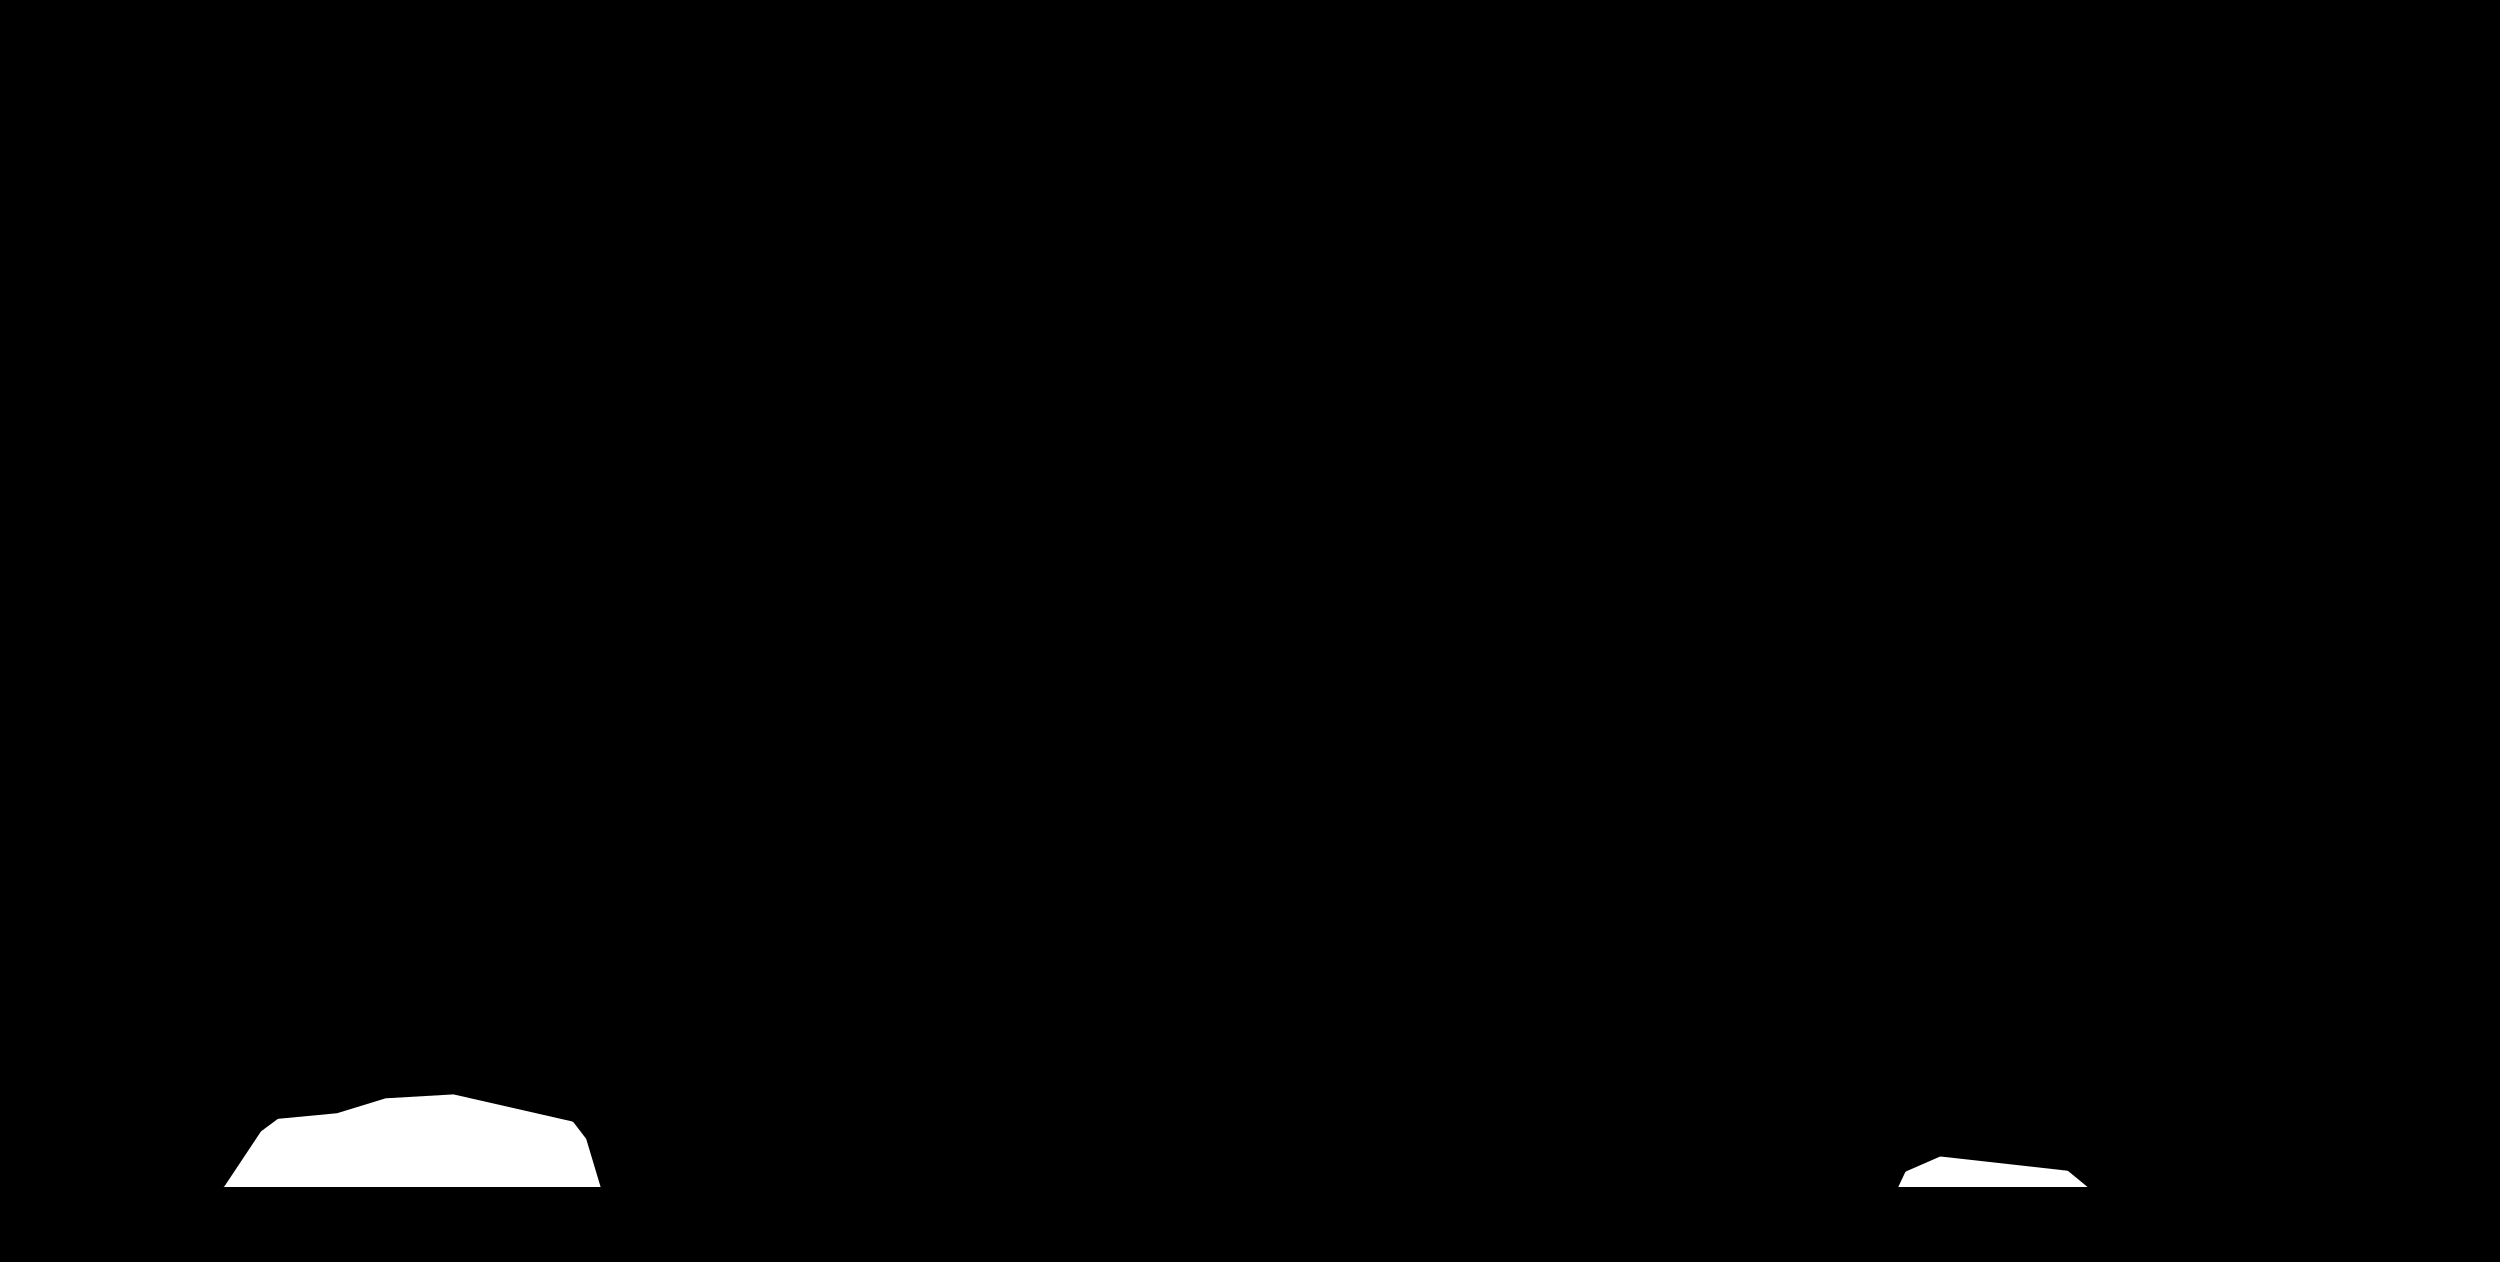
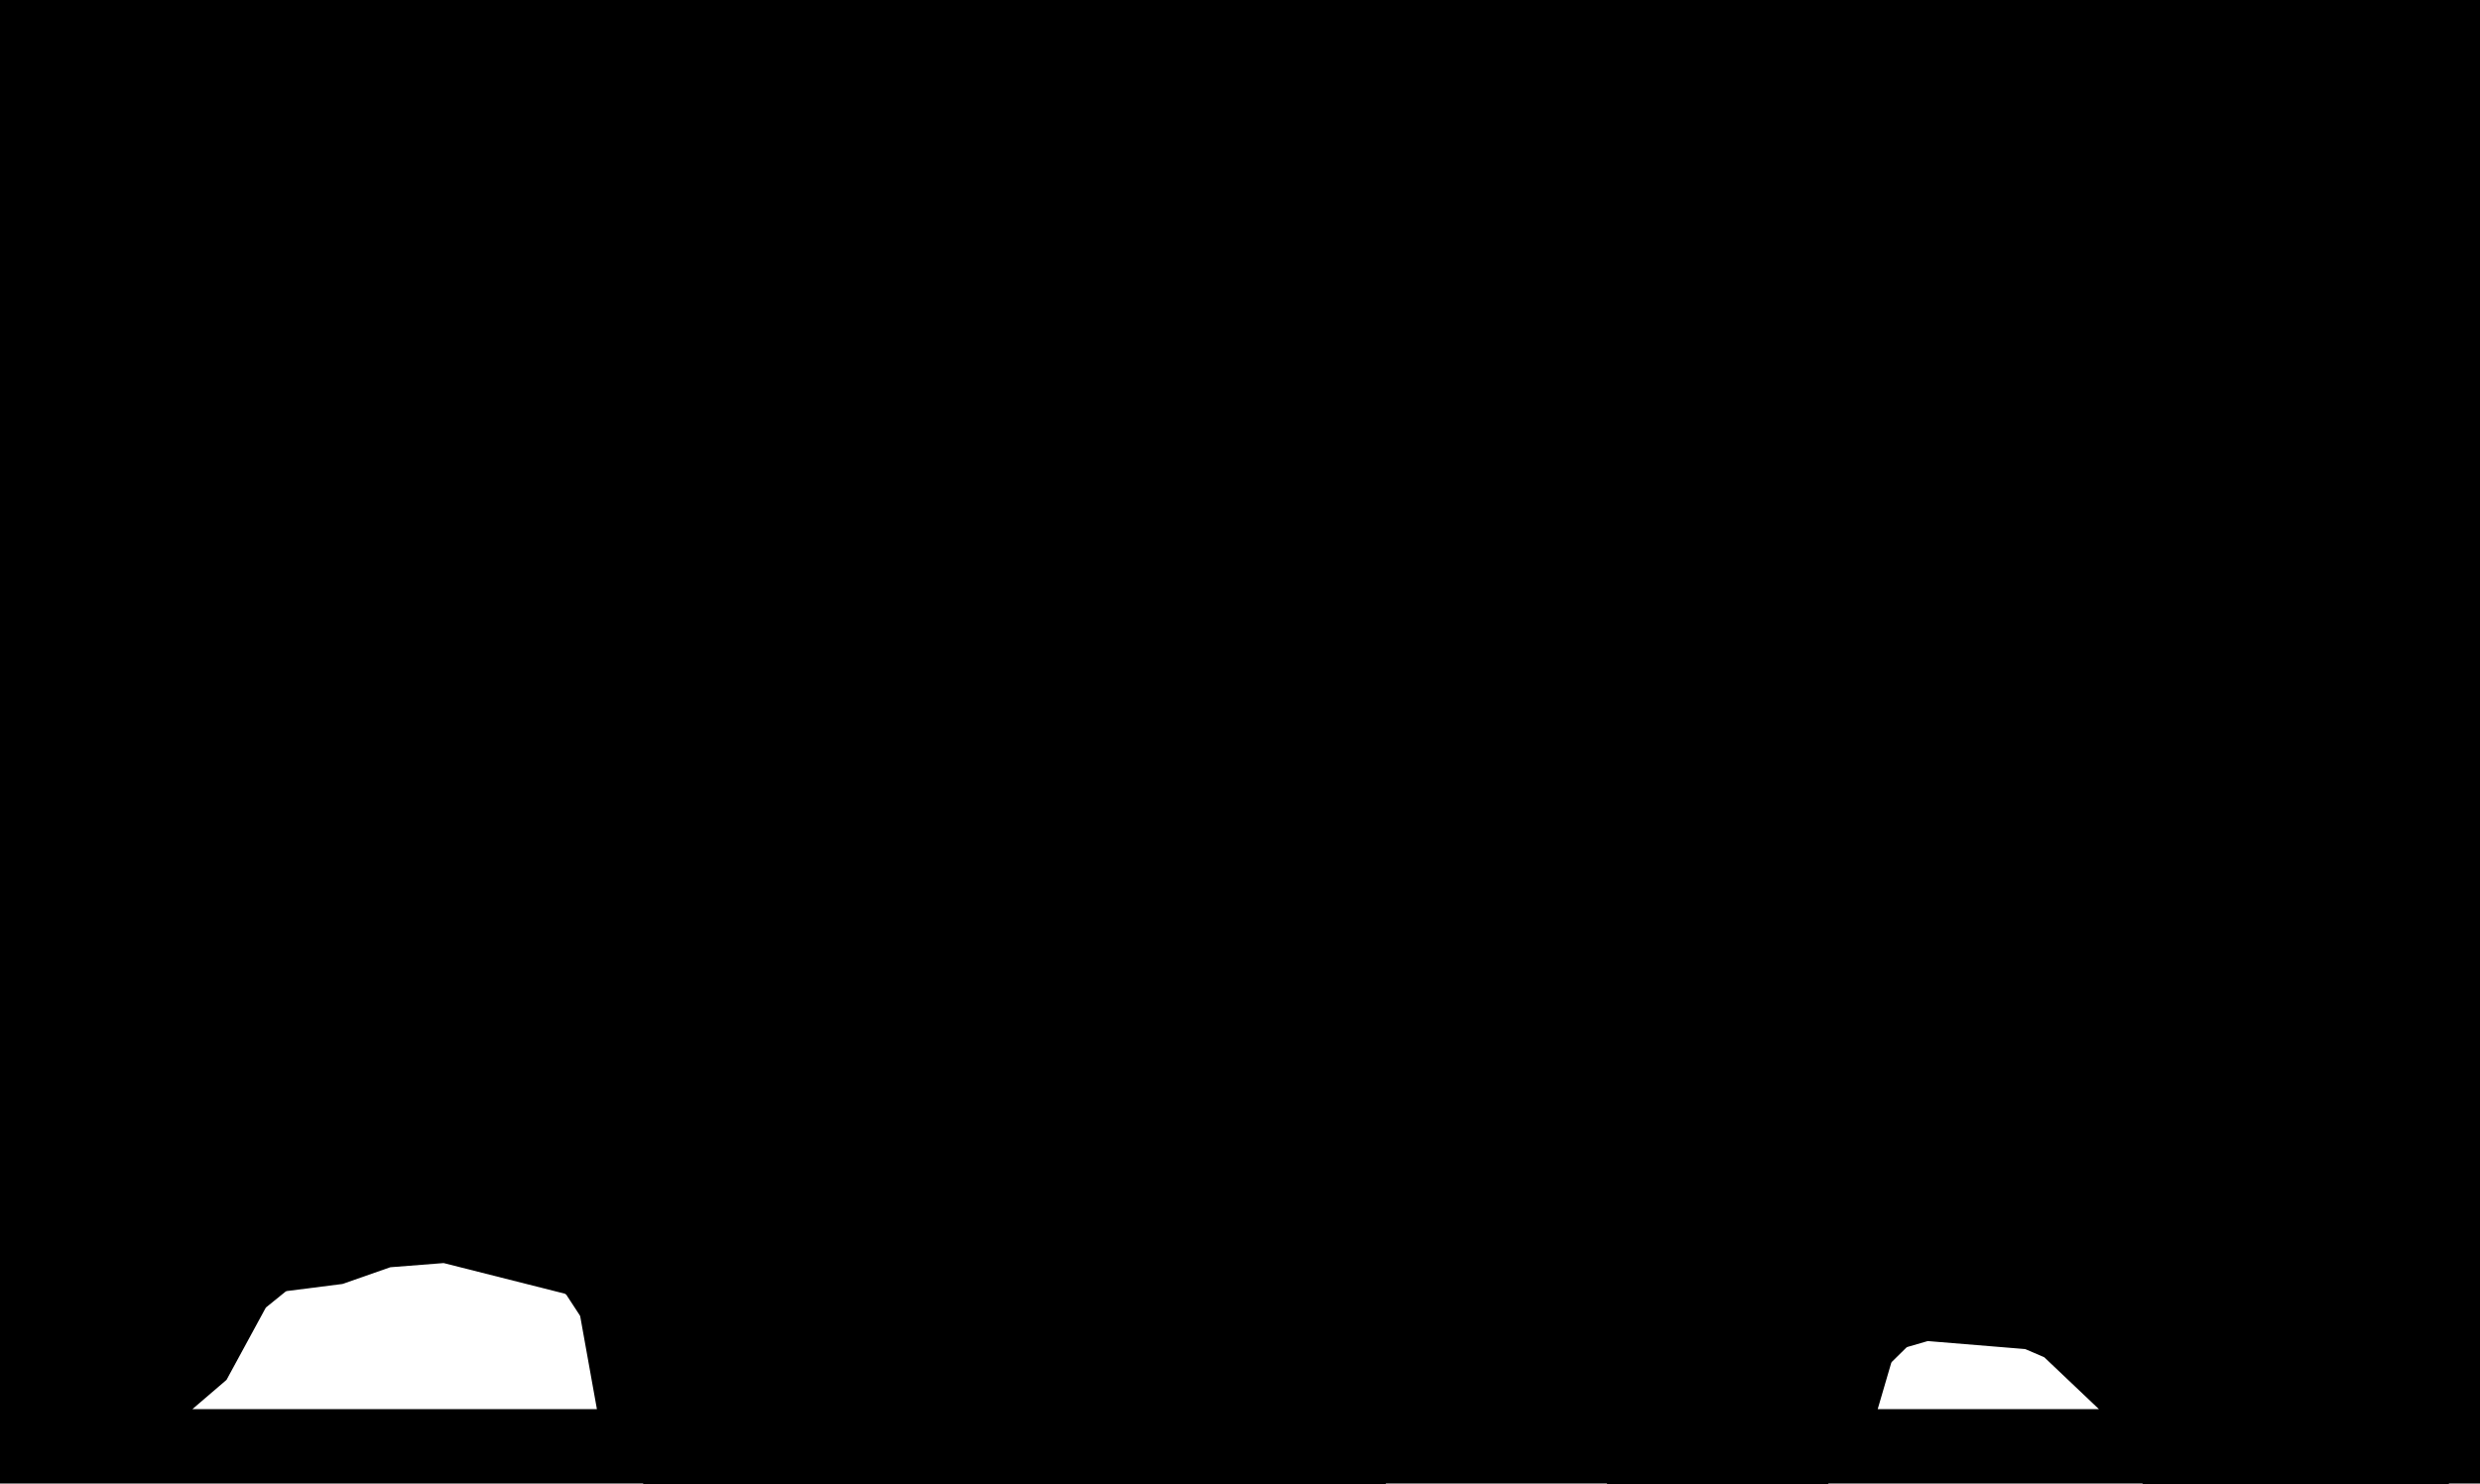
- <svg xmlns="http://www.w3.org/2000/svg" width="400.00mm" height="201.92mm" viewBox="0 0 400.000 201.917">
-   <path fill="#000" fill-rule="evenodd" d="M 54.858,-0.204 L 54.892,-0.225 L 54.913,-0.235 L 54.937,-0.243 L 54.964,-0.250 L 54.985,-0.253 L 55.025,-0.255 L 383.002,-0.255 L 383.046,-0.253 L 383.070,-0.249 L 383.096,-0.242 L 383.124,-0.232 L 383.144,-0.222 L 383.164,-0.209 L 383.198,-0.182 L 383.405,0.000 L 400.000,0.000 L 400.000,6.982 L 400.105,7.038 L 400.139,7.058 L 400.160,7.074 L 400.180,7.092 L 400.193,7.106 L 400.208,7.127 L 400.223,7.151 L 400.232,7.170 L 400.240,7.194 L 400.247,7.221 L 400.250,7.242 L 400.252,7.282 L 400.252,201.702 L 400.250,201.742 L 400.247,201.763 L 400.240,201.790 L 400.232,201.813 L 400.222,201.834 L 400.208,201.859 L 400.194,201.877 L 400.179,201.893 L 400.160,201.911 L 400.140,201.926 L 400.117,201.940 L 400.099,201.948 L 400.076,201.956 L 400.049,201.963 L 400.025,201.967 L 399.983,201.969 L 345.237,202.169 L 345.196,202.167 L 345.173,202.164 L 345.150,202.158 L 345.127,202.150 L 345.105,202.140 L 345.082,202.126 L 345.061,202.111 L 345.044,202.097 L 345.028,202.079 L 345.003,202.047 L 344.913,201.917 L 296.376,201.917 L 296.240,202.072 L 296.212,202.100 L 296.194,202.115 L 296.175,202.129 L 296.151,202.142 L 296.135,202.150 L 296.111,202.158 L 296.086,202.164 L 296.064,202.167 L 296.025,202.169 L 256.297,202.169 L 256.254,202.167 L 256.226,202.162 L 256.200,202.155 L 256.179,202.147 L 256.141,202.127 L 255.779,201.917 L 225.208,201.917 L 225.010,202.094 L 224.977,202.121 L 224.956,202.134 L 224.934,202.146 L 224.906,202.156 L 224.881,202.163 L 224.858,202.167 L 224.813,202.169 L 102.905,202.169 L 102.868,202.167 L 102.842,202.163 L 102.818,202.158 L 102.796,202.150 L 102.774,202.140 L 102.755,202.128 L 102.734,202.113 L 102.713,202.095 L 102.697,202.079 L 102.675,202.050 L 102.582,201.917 L 0.000,201.917 L 0.000,193.195 L -0.122,193.118 L -0.154,193.096 L -0.172,193.079 L -0.192,193.059 L -0.206,193.040 L -0.220,193.018 L -0.231,192.996 L -0.240,192.972 L -0.246,192.948 L -0.250,192.923 L -0.252,192.879 L -0.252,6.952 L -0.250,6.913 L -0.246,6.888 L -0.241,6.864 L -0.234,6.844 L -0.224,6.823 L -0.210,6.800 L -0.194,6.778 L -0.179,6.760 L -0.162,6.745 L -0.144,6.730 L -0.125,6.719 L -0.089,6.701 L 0.000,6.662 L 0.000,0.000 L 54.553,0.000 L 54.858,-0.204 Z M 330.997,187.441 L 330.947,187.404 L 330.893,187.372 L 330.837,187.345 L 330.779,187.324 L 330.719,187.308 L 330.657,187.298 L 310.601,185.054 L 310.533,185.050 L 310.466,185.053 L 310.399,185.063 L 310.333,185.080 L 310.270,185.104 L 305.102,187.362 L 305.042,187.392 L 304.986,187.428 L 304.934,187.469 L 304.886,187.515 L 304.843,187.566 L 304.806,187.622 L 304.775,187.680 L 303.724,189.917 L 334.009,189.917 L 330.997,187.441 Z M 93.826,182.336 L 93.806,182.281 L 93.782,182.228 L 93.753,182.177 L 93.720,182.129 L 91.827,179.649 L 91.786,179.600 L 91.739,179.555 L 91.689,179.515 L 91.635,179.480 L 91.578,179.451 L 91.518,179.428 L 91.456,179.410 L 72.638,175.121 L 72.578,175.110 L 72.517,175.105 L 72.457,175.106 L 61.783,175.722 L 61.705,175.731 L 61.630,175.749 L 53.958,178.103 L 53.917,178.114 L 53.878,178.119 L 44.644,178.994 L 44.586,179.002 L 44.529,179.015 L 44.473,179.034 L 44.419,179.057 L 44.368,179.086 L 44.319,179.119 L 41.856,180.946 L 41.812,180.981 L 41.772,181.020 L 41.735,181.062 L 41.702,181.107 L 35.958,189.743 L 35.932,189.779 L 35.915,189.798 L 35.883,189.825 L 35.767,189.917 L 96.097,189.917 L 93.826,182.336 Z" />
+ <svg xmlns="http://www.w3.org/2000/svg" width="400.00mm" height="239.28mm" viewBox="0 0 400.000 239.280">
+   <path fill="#000" fill-rule="evenodd" d="M 57.063,-0.189 L 57.094,-0.211 L 57.117,-0.224 L 57.137,-0.234 L 57.159,-0.241 L 57.185,-0.247 L 57.207,-0.250 L 57.245,-0.252 L 381.502,-0.252 L 381.547,-0.250 L 381.573,-0.246 L 381.594,-0.240 L 381.618,-0.231 L 381.643,-0.219 L 381.663,-0.207 L 381.682,-0.192 L 381.713,-0.162 L 381.867,0.000 L 400.000,0.000 L 400.000,11.051 L 400.108,11.111 L 400.140,11.131 L 400.162,11.148 L 400.180,11.164 L 400.196,11.183 L 400.210,11.203 L 400.223,11.224 L 400.232,11.244 L 400.240,11.267 L 400.247,11.294 L 400.250,11.316 L 400.252,11.355 L 400.252,97.553 L 400.250,97.597 L 400.246,97.622 L 400.239,97.646 L 400.230,97.670 L 400.219,97.693 L 400.203,97.718 L 400.189,97.736 L 400.170,97.755 L 400.135,97.784 L 400.000,97.885 L 400.000,111.995 L 400.232,112.660 L 400.245,112.702 L 400.249,112.730 L 400.252,112.779 L 400.252,236.572 L 400.250,236.617 L 400.246,236.643 L 400.240,236.664 L 400.231,236.688 L 400.220,236.712 L 400.207,236.733 L 400.189,236.755 L 400.174,236.772 L 400.156,236.787 L 400.133,236.802 L 400.096,236.823 L 400.000,236.870 L 400.000,239.280 L 395.072,239.280 L 394.622,239.500 L 394.585,239.516 L 394.568,239.522 L 394.548,239.527 L 394.523,239.530 L 394.484,239.532 L 345.855,239.532 L 345.814,239.530 L 345.793,239.527 L 345.770,239.521 L 345.746,239.513 L 345.725,239.503 L 345.704,239.491 L 345.685,239.477 L 345.666,239.461 L 345.649,239.443 L 345.635,239.425 L 345.614,239.392 L 345.550,239.280 L 294.954,239.280 L 294.691,239.474 L 294.657,239.497 L 294.635,239.508 L 294.607,239.519 L 294.583,239.526 L 294.557,239.530 L 294.513,239.532 L 259.615,239.532 L 259.578,239.530 L 259.553,239.527 L 259.529,239.521 L 259.508,239.514 L 259.485,239.504 L 259.453,239.486 L 259.124,239.280 L 223.567,239.280 L 223.382,239.455 L 223.354,239.479 L 223.337,239.491 L 223.315,239.503 L 223.293,239.513 L 223.270,239.521 L 223.247,239.527 L 223.224,239.530 L 223.185,239.532 L 104.094,239.532 L 104.056,239.530 L 104.033,239.527 L 104.006,239.520 L 103.982,239.511 L 103.958,239.500 L 103.939,239.488 L 103.906,239.463 L 103.688,239.280 L 0.000,239.280 L 0.000,226.459 L -0.133,226.365 L -0.165,226.339 L -0.182,226.324 L -0.196,226.307 L -0.211,226.286 L -0.223,226.265 L -0.233,226.244 L -0.241,226.220 L -0.247,226.197 L -0.250,226.176 L -0.252,226.135 L -0.252,10.965 L -0.250,10.925 L -0.247,10.904 L -0.240,10.877 L -0.232,10.853 L -0.222,10.832 L -0.210,10.812 L -0.194,10.791 L -0.176,10.771 L -0.159,10.756 L -0.141,10.742 L -0.107,10.722 L 0.000,10.665 L 0.000,0.000 L 56.819,0.000 L 57.063,-0.189 Z M 329.803,218.994 L 329.760,218.956 L 329.713,218.923 L 329.664,218.893 L 329.612,218.868 L 326.745,217.639 L 326.680,217.615 L 326.612,217.599 L 326.543,217.589 L 311.045,216.315 L 310.986,216.313 L 310.927,216.316 L 310.869,216.325 L 310.811,216.339 L 307.708,217.239 L 307.648,217.260 L 307.590,217.286 L 307.534,217.319 L 307.482,217.357 L 307.434,217.399 L 305.183,219.615 L 305.139,219.664 L 305.099,219.717 L 305.066,219.773 L 305.038,219.833 L 305.016,219.895 L 302.855,227.280 L 338.534,227.280 L 329.803,218.994 Z M 93.595,212.374 L 93.580,212.311 L 93.559,212.249 L 93.532,212.190 L 93.499,212.134 L 91.391,208.912 L 91.356,208.863 L 91.316,208.818 L 91.273,208.777 L 91.225,208.739 L 91.175,208.707 L 91.121,208.679 L 91.065,208.656 L 91.008,208.639 L 71.662,203.751 L 71.593,203.737 L 71.523,203.731 L 71.452,203.733 L 63.036,204.392 L 62.981,204.399 L 62.926,204.410 L 62.873,204.426 L 55.281,207.082 L 55.238,207.094 L 55.194,207.102 L 46.336,208.228 L 46.277,208.238 L 46.220,208.254 L 46.164,208.275 L 46.110,208.301 L 46.058,208.332 L 46.010,208.367 L 42.977,210.823 L 42.930,210.866 L 42.887,210.912 L 42.849,210.963 L 42.816,211.017 L 36.570,222.505 L 36.549,222.539 L 36.534,222.560 L 36.521,222.574 L 36.494,222.600 L 31.037,227.280 L 96.275,227.280 L 93.595,212.374 Z" />
</svg>
